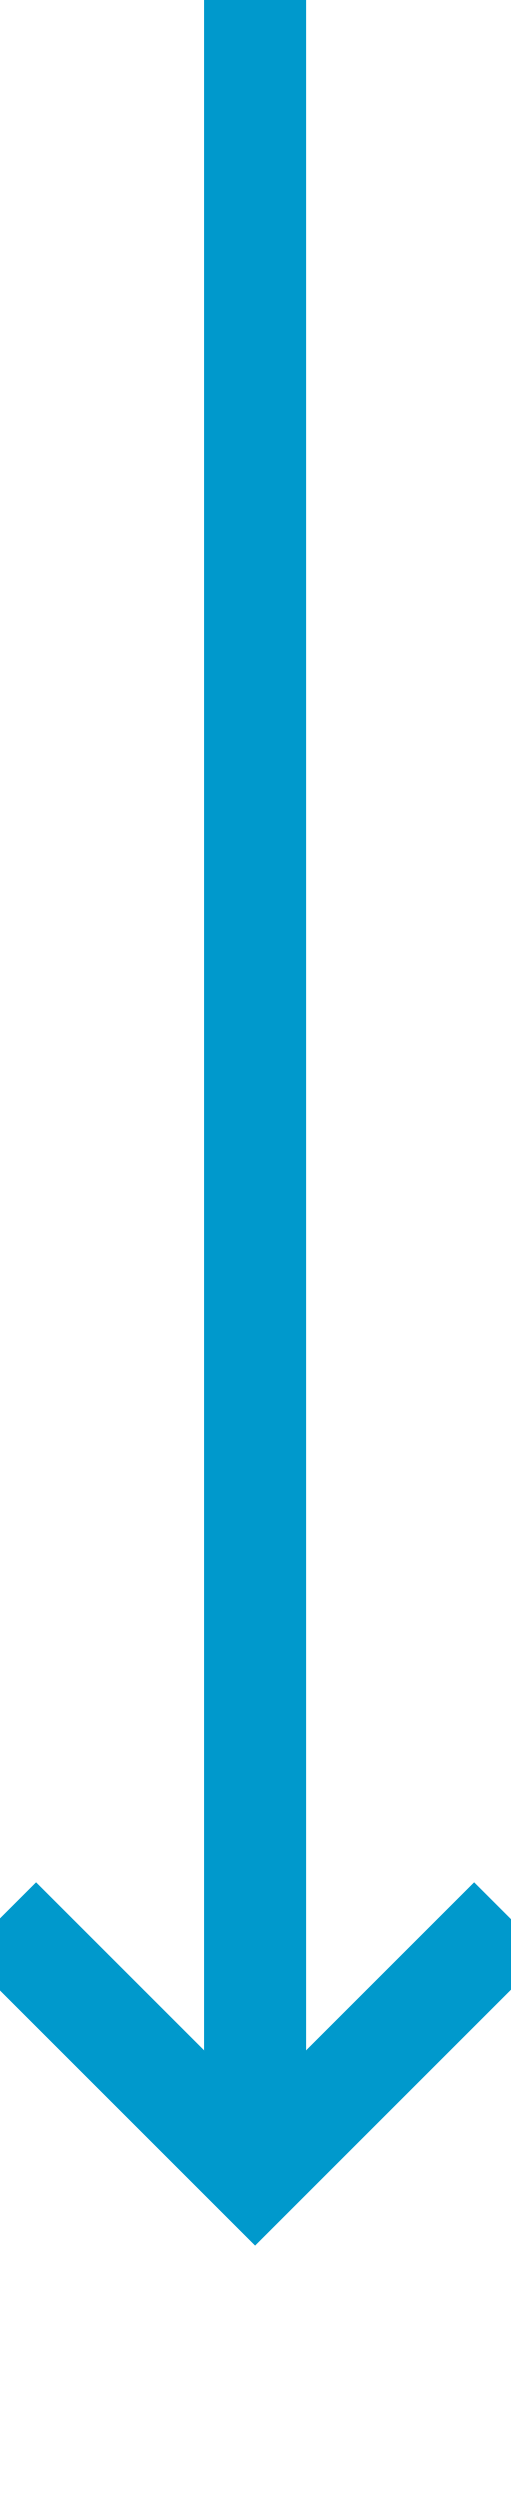
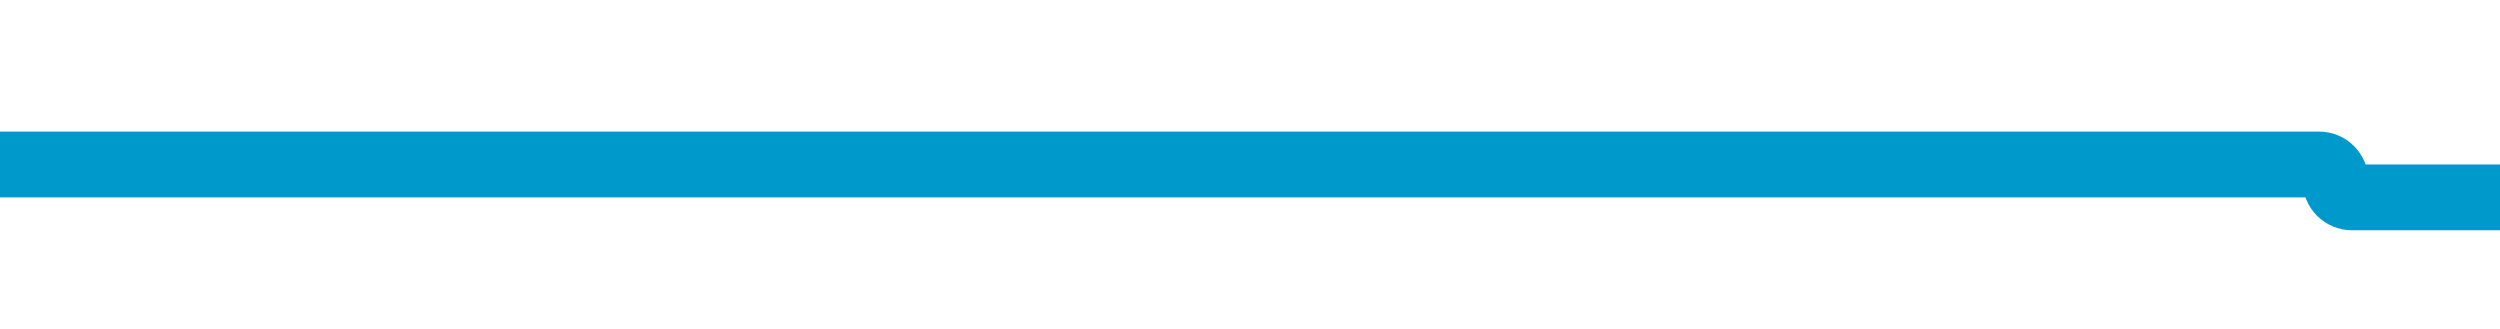
- <svg xmlns="http://www.w3.org/2000/svg" version="1.1" width="10px" height="49px" preserveAspectRatio="xMidYMin meet" viewBox="165 87  8 49">
-   <path d="M 169 87  L 169 129  " stroke-width="2" stroke="#0099cc" fill="none" />
-   <path d="M 173.293 123.893  L 169 128.186  L 164.707 123.893  L 163.293 125.307  L 168.293 130.307  L 169 131.014  L 169.707 130.307  L 174.707 125.307  L 173.293 123.893  Z " fill-rule="nonzero" fill="#0099cc" stroke="none" />
+ <svg xmlns="http://www.w3.org/2000/svg" version="1.1" width="76px" height="10px" preserveAspectRatio="xMinYMid meet" viewBox="219 462  76 8">
+   <path d="M 219 466  L 289.5 466  A 0.5 0.5 0 0 1 290 466.5 A 0.5 0.5 0 0 0 290.5 467 L 305 467  " stroke-width="2" stroke="#0099cc" fill="none" />
+   <path d="M 299.893 462.707  L 304.186 467  L 299.893 471.293  L 301.307 472.707  L 306.307 467.707  L 307.014 467  L 306.307 466.293  L 301.307 461.293  L 299.893 462.707  Z " fill-rule="nonzero" fill="#0099cc" stroke="none" />
</svg>
